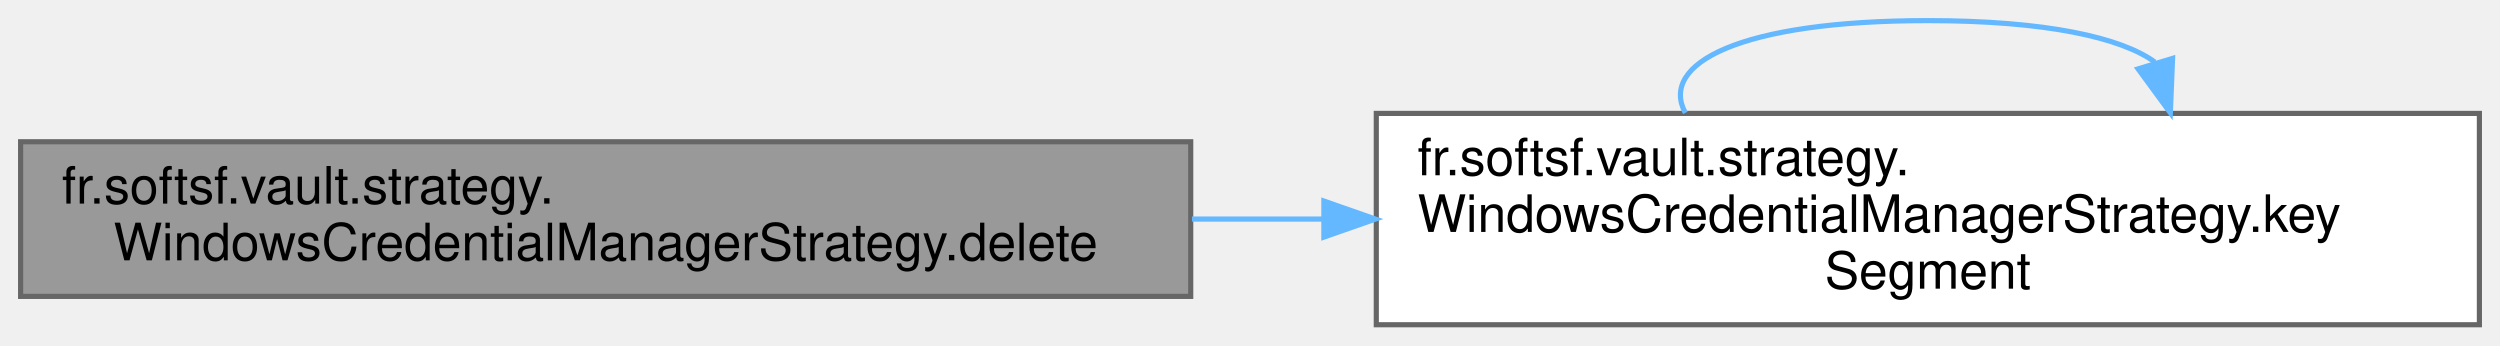
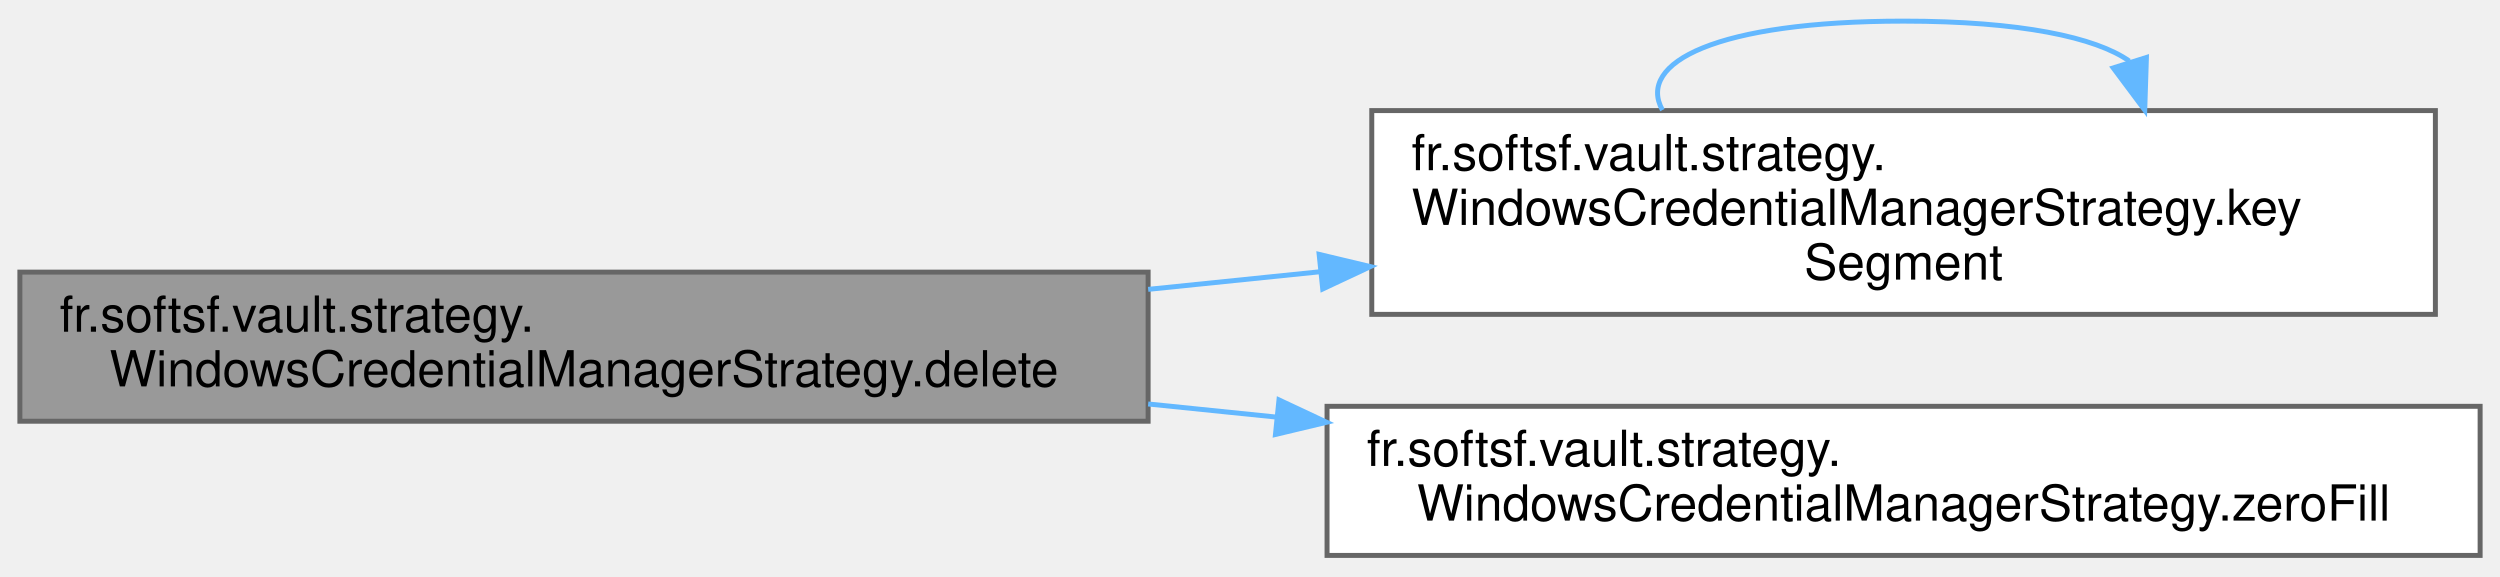
- <svg xmlns="http://www.w3.org/2000/svg" xmlns:xlink="http://www.w3.org/1999/xlink" width="485pt" height="67pt" viewBox="0.00 0.00 485.00 67.00">
-   <g id="graph0" class="graph" transform="scale(1 1) rotate(0) translate(4 63)">
+ <svg xmlns="http://www.w3.org/2000/svg" xmlns:xlink="http://www.w3.org/1999/xlink" width="503pt" height="116pt" viewBox="0.00 0.00 503.00 115.50">
+   <g id="graph0" class="graph" transform="scale(1 1) rotate(0) translate(4 111.5)">
    <g id="Node000001" class="node">
      <g id="a_Node000001">
        <a xlink:title=" ">
-           <polygon fill="#999999" stroke="#666666" points="227,-35.5 0,-35.5 0,-5.5 227,-5.5 227,-35.5" />
-           <text text-anchor="start" x="8" y="-23.5" font-family="Helvetica,sans-Serif" font-size="10.00">fr.softsf.vault.strategy.</text>
-           <text text-anchor="middle" x="113.5" y="-12.5" font-family="Helvetica,sans-Serif" font-size="10.00">WindowsCredentialManagerStrategy.delete</text>
+           <polygon fill="#999999" stroke="#666666" points="227,-57 0,-57 0,-27 227,-27 227,-57" />
+           <text text-anchor="start" x="8" y="-45" font-family="Helvetica,sans-Serif" font-size="10.00">fr.softsf.vault.strategy.</text>
+           <text text-anchor="middle" x="113.5" y="-34" font-family="Helvetica,sans-Serif" font-size="10.00">WindowsCredentialManagerStrategy.delete</text>
        </a>
      </g>
    </g>
    <g id="Node000002" class="node">
      <g id="a_Node000002">
-         <a xlink:href="interfacefr_1_1softsf_1_1vault_1_1strategy_1_1WindowsCredentialManagerStrategy.html#a42aa5b0b2d44a40634fa73e594dfe41a" target="_top" xlink:title="Allocates and populates a memory segment for the given key using the provided arena with UTF-16LE enc...">
-           <polygon fill="white" stroke="#666666" points="477,-41 263,-41 263,0 477,0 477,-41" />
-           <text text-anchor="start" x="271" y="-29" font-family="Helvetica,sans-Serif" font-size="10.00">fr.softsf.vault.strategy.</text>
-           <text text-anchor="start" x="271" y="-18" font-family="Helvetica,sans-Serif" font-size="10.00">WindowsCredentialManagerStrategy.key</text>
-           <text text-anchor="middle" x="370" y="-7" font-family="Helvetica,sans-Serif" font-size="10.00">Segment</text>
+         <a xlink:href="interfacefr_1_1softsf_1_1vault_1_1strategy_1_1WindowsCredentialManagerStrategy.html#a42aa5b0b2d44a40634fa73e594dfe41a" target="_top" xlink:title="Allocates a memory segment for the specified key.">
+           <polygon fill="white" stroke="#666666" points="486,-89.5 272,-89.5 272,-48.5 486,-48.5 486,-89.5" />
+           <text text-anchor="start" x="280" y="-77.5" font-family="Helvetica,sans-Serif" font-size="10.00">fr.softsf.vault.strategy.</text>
+           <text text-anchor="start" x="280" y="-66.5" font-family="Helvetica,sans-Serif" font-size="10.00">WindowsCredentialManagerStrategy.key</text>
+           <text text-anchor="middle" x="379" y="-55.5" font-family="Helvetica,sans-Serif" font-size="10.00">Segment</text>
        </a>
      </g>
    </g>
    <g id="edge1_Node000001_Node000002" class="edge">
      <g id="a_edge1_Node000001_Node000002">
        <a xlink:title=" ">
-           <path fill="none" stroke="#63b8ff" d="M227.24,-20.5C235.65,-20.5 244.15,-20.5 252.58,-20.5" />
-           <polygon fill="#63b8ff" stroke="#63b8ff" points="252.83,-24 262.83,-20.5 252.83,-17 252.83,-24" />
+           <path fill="none" stroke="#63b8ff" d="M227.01,-53.53C238.48,-54.7 250.15,-55.9 261.65,-57.08" />
+           <polygon fill="#63b8ff" stroke="#63b8ff" points="261.41,-60.57 271.72,-58.11 262.13,-53.61 261.41,-60.57" />
+         </a>
+       </g>
+     </g>
+     <g id="Node000003" class="node">
+       <g id="a_Node000003">
+         <a xlink:href="interfacefr_1_1softsf_1_1vault_1_1strategy_1_1WindowsCredentialManagerStrategy.html#ad5034c8482e29c04b0fab86ed09f30f4" target="_top" xlink:title="Overwrites the specified memory segment with zeros to ensure security.">
+           <polygon fill="white" stroke="#666666" points="495,-30 263,-30 263,0 495,0 495,-30" />
+           <text text-anchor="start" x="271" y="-18" font-family="Helvetica,sans-Serif" font-size="10.00">fr.softsf.vault.strategy.</text>
+           <text text-anchor="middle" x="379" y="-7" font-family="Helvetica,sans-Serif" font-size="10.00">WindowsCredentialManagerStrategy.zeroFill</text>
+         </a>
+       </g>
+     </g>
+     <g id="edge3_Node000001_Node000003" class="edge">
+       <g id="a_edge3_Node000001_Node000003">
+         <a xlink:title=" ">
+           <path fill="none" stroke="#63b8ff" d="M227.01,-30.47C235.56,-29.6 244.21,-28.71 252.83,-27.83" />
+           <polygon fill="#63b8ff" stroke="#63b8ff" points="253.33,-31.29 262.92,-26.79 252.62,-24.33 253.33,-31.29" />
        </a>
      </g>
    </g>
    <g id="edge2_Node000002_Node000002" class="edge">
      <g id="a_edge2_Node000002_Node000002">
        <a xlink:title=" ">
-           <path fill="none" stroke="#63b8ff" d="M322.95,-41.1C317.82,-50.65 333.5,-59 370,-59 392.81,-59 407.49,-55.74 414.04,-50.96" />
-           <polygon fill="#63b8ff" stroke="#63b8ff" points="417.48,-51.68 417.05,-41.1 410.79,-49.64 417.48,-51.68" />
+           <path fill="none" stroke="#63b8ff" d="M330.48,-89.6C325.19,-99.15 341.36,-107.5 379,-107.5 402.53,-107.5 417.67,-104.24 424.42,-99.46" />
+           <polygon fill="#63b8ff" stroke="#63b8ff" points="427.86,-100.19 427.52,-89.6 421.18,-98.09 427.86,-100.19" />
        </a>
      </g>
    </g>
  </g>
</svg>
